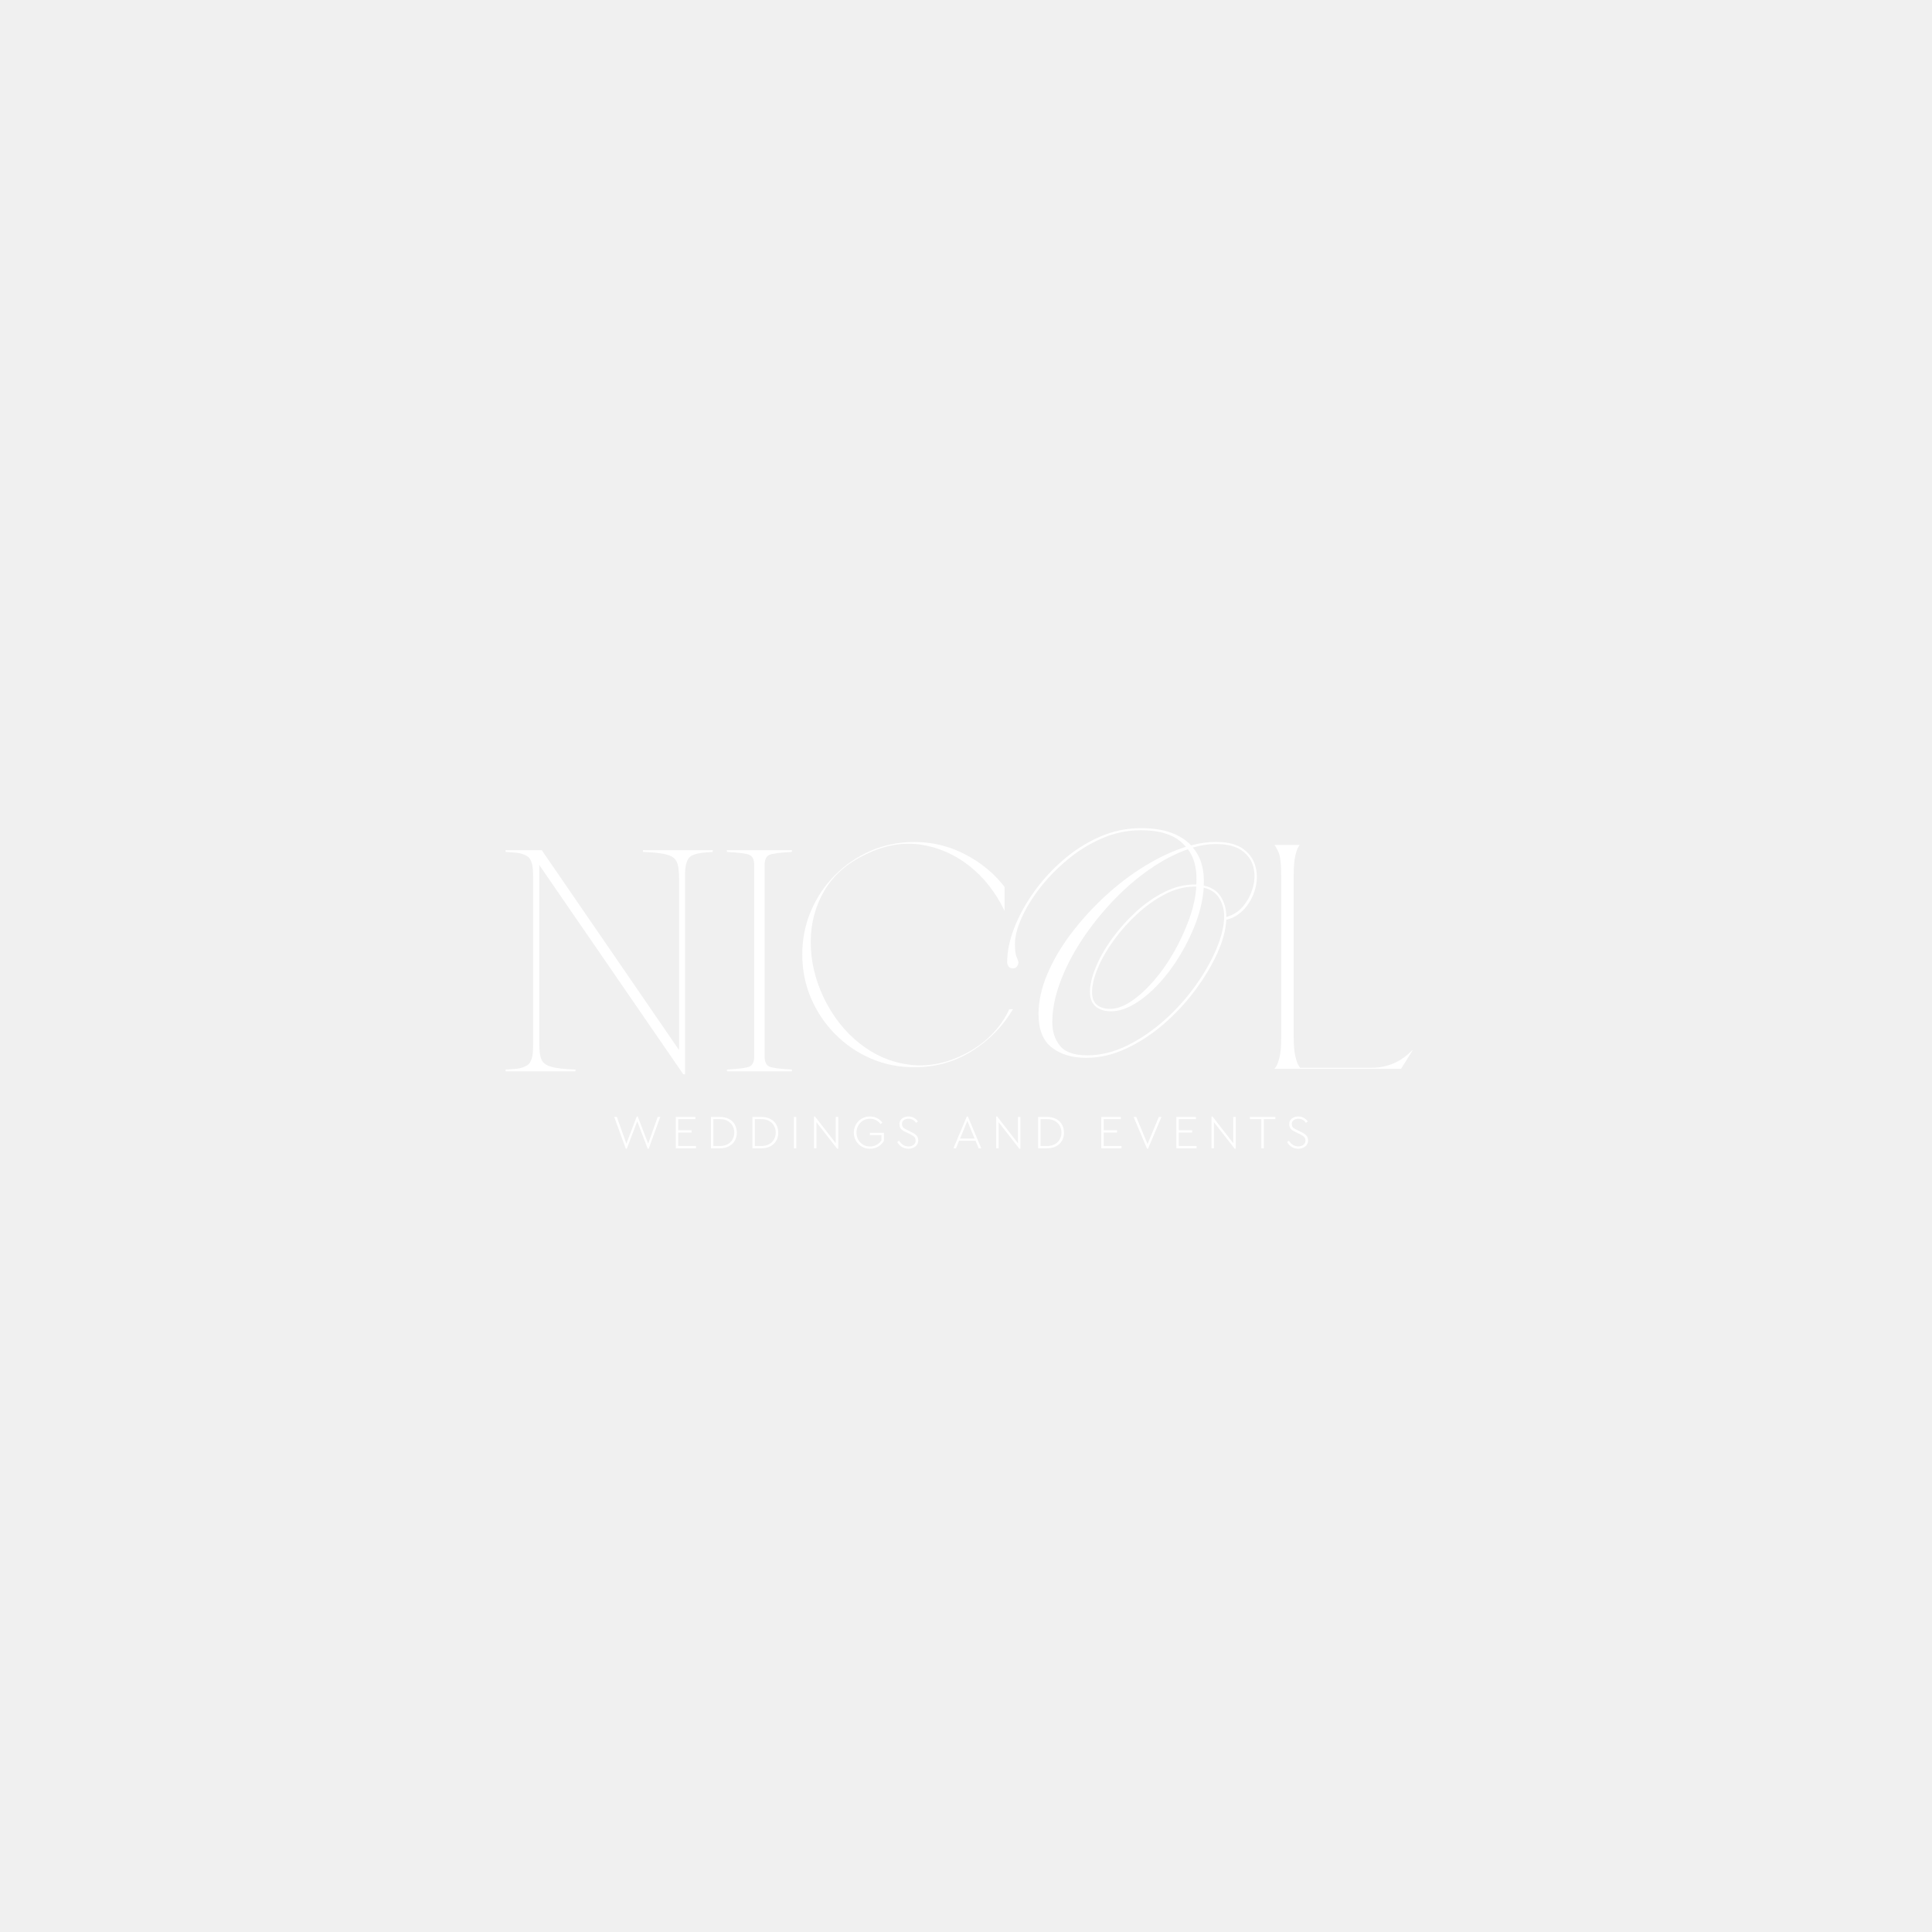
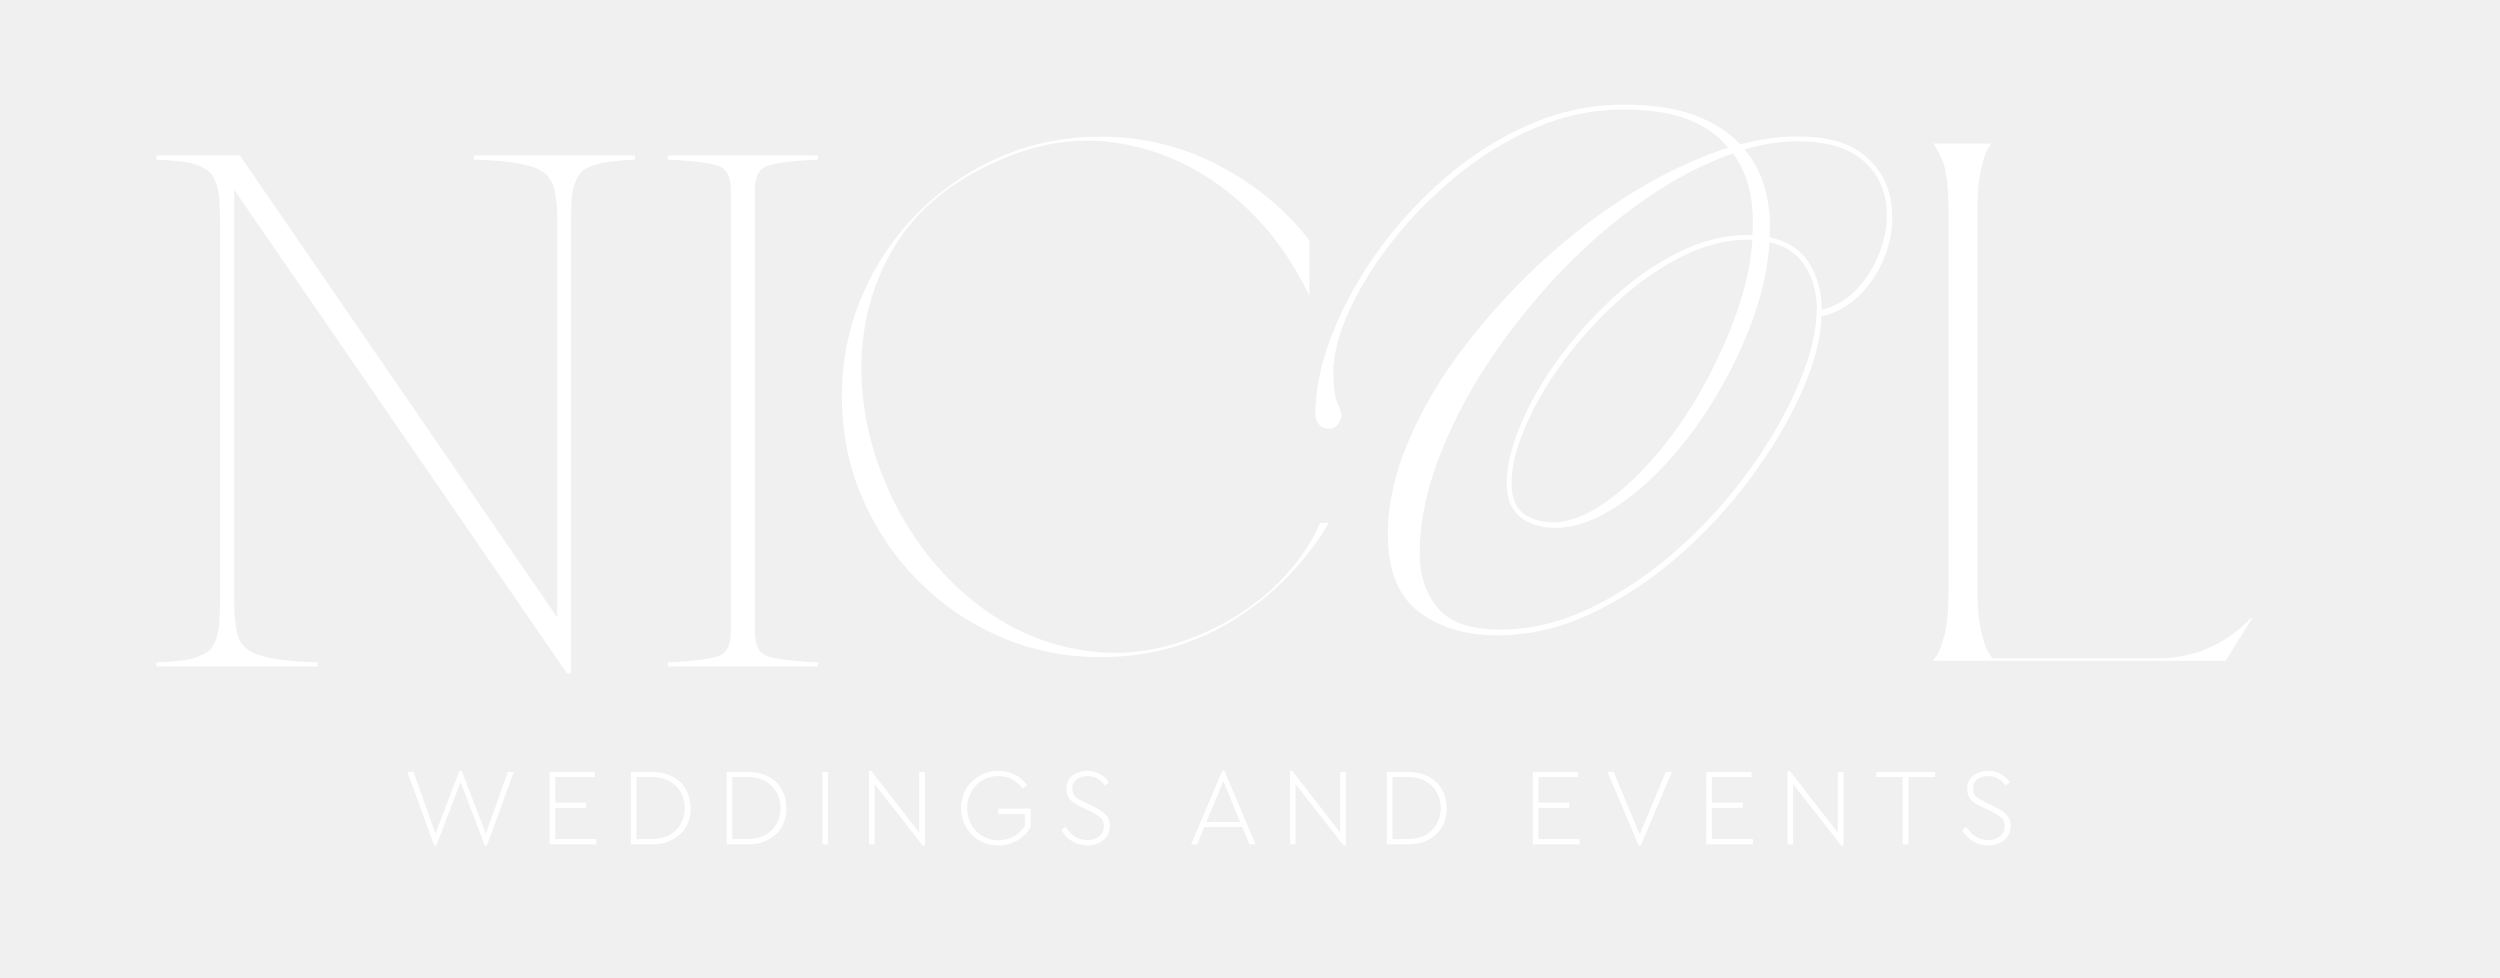
- <svg xmlns="http://www.w3.org/2000/svg" width="500" zoomAndPan="magnify" viewBox="0 0 375 375" height="500" preserveAspectRatio="xMidYMid meet" version="1.0">
+ <svg xmlns="http://www.w3.org/2000/svg" width="220" zoomAndPan="magnify" viewBox="85 152 210 82" height="86" preserveAspectRatio="xMidYMid meet" version="1.0">
  <defs>
    <g />
  </defs>
  <g fill="#ffffff" fill-opacity="1">
    <g transform="translate(246.4449, 207.4623)">
      <g>
        <path d="M 4.656 -37.5 L 4.656 -6.297 C 4.656 -4.586 4.766 -3.297 4.984 -2.422 C 5.203 -1.547 5.41 -0.957 5.609 -0.656 C 5.805 -0.352 5.906 -0.203 5.906 -0.203 L 19.672 -0.203 C 22.816 -0.203 25.477 -1.336 27.656 -3.609 L 27.719 -3.547 L 25.5 0 L 0.922 0 C 0.922 0 1.031 -0.148 1.25 -0.453 C 1.469 -0.766 1.688 -1.359 1.906 -2.234 C 2.125 -3.109 2.234 -4.352 2.234 -5.969 L 2.234 -37.5 C 2.234 -39.812 2.047 -41.359 1.672 -42.141 C 1.297 -42.93 1.047 -43.367 0.922 -43.453 L 5.828 -43.453 C 5.828 -43.453 5.727 -43.301 5.531 -43 C 5.344 -42.695 5.148 -42.117 4.953 -41.266 C 4.754 -40.41 4.656 -39.156 4.656 -37.5 Z M 4.656 -37.5 " />
      </g>
    </g>
  </g>
  <g fill="#ffffff" fill-opacity="1">
    <g transform="translate(195.4216, 204.7762)">
      <g>
        <path d="M 2.25 -17.922 C 2.25 -17.691 2.156 -17.445 1.969 -17.188 C 1.789 -16.938 1.52 -16.812 1.156 -16.812 C 0.789 -16.812 0.516 -16.945 0.328 -17.219 C 0.148 -17.5 0.062 -17.734 0.062 -17.922 C 0.062 -20.016 0.516 -22.242 1.422 -24.609 C 2.336 -26.984 3.613 -29.32 5.25 -31.625 C 6.895 -33.926 8.801 -36.008 10.969 -37.875 C 13.133 -39.75 15.492 -41.242 18.047 -42.359 C 20.598 -43.473 23.242 -44.031 25.984 -44.031 C 28.348 -44.031 30.328 -43.734 31.922 -43.141 C 33.523 -42.547 34.805 -41.727 35.766 -40.688 C 36.578 -40.914 37.383 -41.082 38.188 -41.188 C 38.988 -41.301 39.773 -41.359 40.547 -41.359 C 42.922 -41.359 44.723 -40.891 45.953 -39.953 C 47.18 -39.023 47.961 -37.863 48.297 -36.469 C 48.641 -35.082 48.609 -33.66 48.203 -32.203 C 47.797 -30.742 47.102 -29.469 46.125 -28.375 C 45.145 -27.281 43.969 -26.57 42.594 -26.25 C 42.508 -24.289 41.93 -22.125 40.859 -19.75 C 39.785 -17.383 38.367 -15.016 36.609 -12.641 C 34.859 -10.273 32.832 -8.086 30.531 -6.078 C 28.227 -4.078 25.785 -2.473 23.203 -1.266 C 20.629 -0.055 18.023 0.547 15.391 0.547 C 12.691 0.547 10.477 -0.113 8.75 -1.438 C 7.02 -2.758 6.156 -4.926 6.156 -7.938 C 6.156 -10.395 6.711 -12.957 7.828 -15.625 C 8.941 -18.289 10.477 -20.922 12.438 -23.516 C 14.406 -26.117 16.609 -28.547 19.047 -30.797 C 21.484 -33.055 24.055 -35.016 26.766 -36.672 C 29.484 -38.336 32.141 -39.582 34.734 -40.406 C 33.91 -41.457 32.781 -42.254 31.344 -42.797 C 29.914 -43.348 28.129 -43.625 25.984 -43.625 C 23.379 -43.625 20.867 -43.098 18.453 -42.047 C 16.047 -41.004 13.816 -39.625 11.766 -37.906 C 9.711 -36.195 7.922 -34.352 6.391 -32.375 C 4.867 -30.395 3.688 -28.457 2.844 -26.562 C 2 -24.664 1.578 -22.988 1.578 -21.531 C 1.578 -20.352 1.688 -19.508 1.906 -19 C 2.133 -18.5 2.25 -18.141 2.25 -17.922 Z M 36.781 -33.094 C 36.875 -34.414 36.797 -35.656 36.547 -36.812 C 36.297 -37.977 35.828 -39.02 35.141 -39.938 C 32.641 -39.062 30.133 -37.742 27.625 -35.984 C 25.113 -34.234 22.727 -32.16 20.469 -29.766 C 18.219 -27.379 16.211 -24.844 14.453 -22.156 C 12.703 -19.469 11.328 -16.766 10.328 -14.047 C 9.328 -11.336 8.828 -8.773 8.828 -6.359 C 8.828 -4.535 9.328 -3.008 10.328 -1.781 C 11.328 -0.551 13.082 0.062 15.594 0.062 C 18.188 0.062 20.758 -0.562 23.312 -1.812 C 25.863 -3.062 28.281 -4.703 30.562 -6.734 C 32.844 -8.766 34.848 -10.988 36.578 -13.406 C 38.305 -15.82 39.672 -18.211 40.672 -20.578 C 41.68 -22.953 42.188 -25.07 42.188 -26.938 C 42.188 -28.258 41.863 -29.43 41.219 -30.453 C 40.582 -31.484 39.582 -32.16 38.219 -32.484 C 38.082 -30.379 37.613 -28.223 36.812 -26.016 C 36.02 -23.805 34.992 -21.648 33.734 -19.547 C 32.484 -17.453 31.094 -15.57 29.562 -13.906 C 28.039 -12.25 26.469 -10.93 24.844 -9.953 C 23.227 -8.973 21.691 -8.484 20.234 -8.484 C 19.004 -8.484 18.016 -8.789 17.266 -9.406 C 16.516 -10.02 16.141 -10.961 16.141 -12.234 C 16.141 -13.609 16.516 -15.207 17.266 -17.031 C 18.016 -18.852 19.062 -20.695 20.406 -22.562 C 21.75 -24.426 23.285 -26.156 25.016 -27.75 C 26.754 -29.352 28.602 -30.645 30.562 -31.625 C 32.52 -32.602 34.477 -33.094 36.438 -33.094 Z M 20.031 -8.953 C 21.312 -8.953 22.68 -9.441 24.141 -10.422 C 25.598 -11.398 27.039 -12.707 28.469 -14.344 C 29.906 -15.988 31.219 -17.848 32.406 -19.922 C 33.594 -22.004 34.582 -24.141 35.375 -26.328 C 36.176 -28.516 36.645 -30.633 36.781 -32.688 L 36.438 -32.688 C 34.531 -32.688 32.629 -32.195 30.734 -31.219 C 28.836 -30.238 27.035 -28.961 25.328 -27.391 C 23.617 -25.816 22.102 -24.117 20.781 -22.297 C 19.457 -20.473 18.422 -18.672 17.672 -16.891 C 16.922 -15.109 16.547 -13.555 16.547 -12.234 C 16.547 -11.055 16.875 -10.211 17.531 -9.703 C 18.195 -9.203 19.031 -8.953 20.031 -8.953 Z M 40.547 -40.953 C 39.816 -40.953 39.086 -40.895 38.359 -40.781 C 37.629 -40.664 36.879 -40.492 36.109 -40.266 C 36.922 -39.316 37.5 -38.211 37.844 -36.953 C 38.188 -35.703 38.312 -34.348 38.219 -32.891 C 39.727 -32.566 40.832 -31.848 41.531 -30.734 C 42.238 -29.617 42.594 -28.352 42.594 -26.938 L 42.594 -26.797 C 43.875 -27.117 44.957 -27.801 45.844 -28.844 C 46.727 -29.895 47.363 -31.102 47.75 -32.469 C 48.145 -33.844 48.18 -35.176 47.859 -36.469 C 47.547 -37.77 46.797 -38.844 45.609 -39.688 C 44.422 -40.531 42.734 -40.953 40.547 -40.953 Z M 40.547 -40.953 " />
      </g>
    </g>
  </g>
  <g fill="#ffffff" fill-opacity="1">
    <g transform="translate(96.77996, 207.9379)">
      <g>
        <path d="M 1.359 0 L 1.359 -0.344 C 2.211 -0.383 2.906 -0.43 3.438 -0.484 C 3.969 -0.547 4.445 -0.66 4.875 -0.828 C 5.312 -1.004 5.633 -1.191 5.844 -1.391 C 6.051 -1.598 6.227 -1.906 6.375 -2.312 C 6.52 -2.727 6.609 -3.176 6.641 -3.656 C 6.68 -4.133 6.703 -4.77 6.703 -5.562 L 6.703 -37.359 C 6.703 -38.148 6.68 -38.785 6.641 -39.266 C 6.609 -39.742 6.52 -40.188 6.375 -40.594 C 6.227 -41.008 6.051 -41.316 5.844 -41.516 C 5.633 -41.723 5.312 -41.91 4.875 -42.078 C 4.445 -42.254 3.969 -42.367 3.438 -42.422 C 2.906 -42.484 2.211 -42.535 1.359 -42.578 L 1.359 -42.922 L 8.375 -42.922 L 35.031 -4.109 L 35.031 -37.359 C 35.031 -38.93 34.875 -40.039 34.562 -40.688 C 34.258 -41.332 33.648 -41.781 32.734 -42.031 C 31.711 -42.332 30.141 -42.516 28.016 -42.578 L 28.016 -42.922 L 41.562 -42.922 L 41.562 -42.578 C 40.695 -42.535 40 -42.477 39.469 -42.406 C 38.945 -42.344 38.461 -42.234 38.016 -42.078 C 37.578 -41.93 37.254 -41.75 37.047 -41.531 C 36.836 -41.32 36.66 -41.008 36.516 -40.594 C 36.367 -40.188 36.273 -39.742 36.234 -39.266 C 36.203 -38.785 36.188 -38.148 36.188 -37.359 L 36.188 0.578 L 35.844 0.578 L 7.891 -40.047 L 7.891 -5.562 C 7.891 -3.977 8.039 -2.863 8.344 -2.219 C 8.656 -1.582 9.27 -1.141 10.188 -0.891 C 11.207 -0.586 12.781 -0.406 14.906 -0.344 L 14.906 0 Z M 1.359 0 " />
      </g>
    </g>
  </g>
  <g fill="#ffffff" fill-opacity="1">
    <g transform="translate(139.738, 207.9379)">
      <g>
        <path d="M 1.359 0 L 1.359 -0.344 C 3.711 -0.457 5.18 -0.656 5.766 -0.938 C 6.359 -1.219 6.656 -1.883 6.656 -2.938 L 6.656 -39.984 C 6.656 -41.035 6.359 -41.703 5.766 -41.984 C 5.18 -42.266 3.711 -42.461 1.359 -42.578 L 1.359 -42.922 L 13.969 -42.922 L 13.969 -42.578 C 11.602 -42.461 10.129 -42.266 9.547 -41.984 C 8.961 -41.703 8.672 -41.035 8.672 -39.984 L 8.672 -2.938 C 8.672 -1.883 8.961 -1.219 9.547 -0.938 C 10.129 -0.656 11.602 -0.457 13.969 -0.344 L 13.969 0 Z M 1.359 0 " />
      </g>
    </g>
  </g>
  <g fill="#ffffff" fill-opacity="1">
    <g transform="translate(155.3503, 207.9379)">
      <g />
    </g>
  </g>
  <g fill="#ffffff" fill-opacity="1">
    <g transform="translate(167.8798, 207.9379)">
      <g />
    </g>
  </g>
  <g fill="#ffffff" fill-opacity="1">
    <g transform="translate(180.4093, 207.9379)">
      <g />
    </g>
  </g>
  <g fill="#ffffff" fill-opacity="1">
    <g transform="translate(192.9389, 207.9379)">
      <g />
    </g>
  </g>
  <g fill="#ffffff" fill-opacity="1">
    <g transform="translate(205.4684, 207.9379)">
      <g />
    </g>
  </g>
  <g fill="#ffffff" fill-opacity="1">
    <g transform="translate(217.9979, 207.9379)">
      <g />
    </g>
  </g>
  <g fill="#ffffff" fill-opacity="1">
    <g transform="translate(230.5275, 207.9379)">
      <g />
    </g>
  </g>
  <g fill="#ffffff" fill-opacity="1">
    <g transform="translate(154.7996, 207.0273)">
      <g>
        <path d="M 41.094 -11.141 L 41.812 -11.141 C 39.852 -7.816 37.203 -5.109 33.859 -3.016 C 30.516 -0.922 26.785 0.125 22.672 0.125 C 19.66 0.125 16.844 -0.441 14.219 -1.578 C 11.602 -2.711 9.301 -4.285 7.312 -6.297 C 5.32 -8.305 3.758 -10.629 2.625 -13.266 C 1.488 -15.91 0.922 -18.742 0.922 -21.766 C 0.922 -24.773 1.488 -27.602 2.625 -30.25 C 3.758 -32.895 5.32 -35.211 7.312 -37.203 C 9.301 -39.191 11.602 -40.754 14.219 -41.891 C 16.844 -43.023 19.66 -43.594 22.672 -43.594 C 26.211 -43.594 29.523 -42.781 32.609 -41.156 C 35.691 -39.539 38.219 -37.445 40.188 -34.875 L 40.188 -30.219 C 38.477 -33.801 36.191 -36.719 33.328 -38.969 C 30.461 -41.219 27.305 -42.594 23.859 -43.094 C 20.41 -43.594 16.895 -42.973 13.312 -41.234 C 9.676 -39.523 6.973 -37.16 5.203 -34.141 C 3.441 -31.129 2.562 -27.801 2.562 -24.156 C 2.562 -20.508 3.41 -16.895 5.109 -13.312 C 6.859 -9.727 9.164 -6.797 12.031 -4.516 C 14.895 -2.242 18.062 -0.867 21.531 -0.391 C 25.008 0.086 28.516 -0.523 32.047 -2.234 C 34.191 -3.273 36.031 -4.562 37.562 -6.094 C 39.094 -7.625 40.27 -9.305 41.094 -11.141 Z M 41.094 -11.141 " />
      </g>
    </g>
  </g>
  <g fill="#ffffff" fill-opacity="1">
    <g transform="translate(118.7509, 222.8777)">
      <g>
        <path d="M 8.906 -6.078 L 9.406 -6.078 L 7.156 0.094 L 6.969 0.094 L 4.938 -5.234 L 2.906 0.094 L 2.719 0.094 L 0.469 -6.078 L 0.984 -6.078 L 2.828 -0.891 L 4.844 -6.172 L 5.031 -6.172 L 7.062 -0.891 Z M 8.906 -6.078 " />
      </g>
    </g>
  </g>
  <g fill="#ffffff" fill-opacity="1">
    <g transform="translate(130.2647, 222.8777)">
      <g>
        <path d="M 0.906 0 L 0.906 -6.078 L 4.703 -6.078 L 4.703 -5.656 L 1.375 -5.656 L 1.375 -3.5 L 3.969 -3.5 L 3.969 -3.062 L 1.375 -3.062 L 1.375 -0.438 L 4.828 -0.438 L 4.828 0 Z M 0.906 0 " />
      </g>
    </g>
  </g>
  <g fill="#ffffff" fill-opacity="1">
    <g transform="translate(137.0863, 222.8777)">
      <g>
        <path d="M 0.906 0 L 0.906 -6.078 L 2.625 -6.078 C 3.32 -6.078 3.914 -5.945 4.406 -5.688 C 4.906 -5.426 5.281 -5.066 5.531 -4.609 C 5.789 -4.148 5.922 -3.629 5.922 -3.047 C 5.941 -2.473 5.816 -1.953 5.547 -1.484 C 5.285 -1.023 4.906 -0.66 4.406 -0.391 C 3.906 -0.117 3.312 0.008 2.625 0 Z M 1.375 -0.438 L 2.625 -0.438 C 3.219 -0.438 3.723 -0.551 4.141 -0.781 C 4.555 -1.008 4.875 -1.32 5.094 -1.719 C 5.32 -2.113 5.438 -2.555 5.438 -3.047 C 5.438 -3.535 5.32 -3.977 5.094 -4.375 C 4.875 -4.77 4.555 -5.082 4.141 -5.312 C 3.723 -5.539 3.219 -5.656 2.625 -5.656 L 1.375 -5.656 Z M 1.375 -0.438 " />
      </g>
    </g>
  </g>
  <g fill="#ffffff" fill-opacity="1">
    <g transform="translate(145.1339, 222.8777)">
      <g>
        <path d="M 0.906 0 L 0.906 -6.078 L 2.625 -6.078 C 3.32 -6.078 3.914 -5.945 4.406 -5.688 C 4.906 -5.426 5.281 -5.066 5.531 -4.609 C 5.789 -4.148 5.922 -3.629 5.922 -3.047 C 5.941 -2.473 5.816 -1.953 5.547 -1.484 C 5.285 -1.023 4.906 -0.66 4.406 -0.391 C 3.906 -0.117 3.312 0.008 2.625 0 Z M 1.375 -0.438 L 2.625 -0.438 C 3.219 -0.438 3.723 -0.551 4.141 -0.781 C 4.555 -1.008 4.875 -1.32 5.094 -1.719 C 5.32 -2.113 5.438 -2.555 5.438 -3.047 C 5.438 -3.535 5.32 -3.977 5.094 -4.375 C 4.875 -4.77 4.555 -5.082 4.141 -5.312 C 3.723 -5.539 3.219 -5.656 2.625 -5.656 L 1.375 -5.656 Z M 1.375 -0.438 " />
      </g>
    </g>
  </g>
  <g fill="#ffffff" fill-opacity="1">
    <g transform="translate(153.1816, 222.8777)">
      <g>
        <path d="M 0.906 0 L 0.906 -6.078 L 1.375 -6.078 L 1.375 0 Z M 0.906 0 " />
      </g>
    </g>
  </g>
  <g fill="#ffffff" fill-opacity="1">
    <g transform="translate(157.0902, 222.8777)">
      <g>
        <path d="M 5.125 -6.078 L 5.609 -6.078 L 5.609 0.094 L 5.406 0.094 L 1.375 -5.062 L 1.375 0 L 0.906 0 L 0.906 -6.172 L 1.094 -6.172 L 5.125 -0.984 Z M 5.125 -6.078 " />
      </g>
    </g>
  </g>
  <g fill="#ffffff" fill-opacity="1">
    <g transform="translate(165.23, 222.8777)">
      <g>
        <path d="M 0.5 -3.047 C 0.5 -3.484 0.578 -3.891 0.734 -4.266 C 0.891 -4.648 1.113 -4.984 1.406 -5.266 C 1.695 -5.555 2.031 -5.781 2.406 -5.938 C 2.789 -6.102 3.195 -6.18 3.625 -6.172 C 4.113 -6.172 4.57 -6.066 5 -5.859 C 5.426 -5.648 5.773 -5.352 6.047 -4.969 L 5.688 -4.688 C 5.445 -5.02 5.148 -5.273 4.797 -5.453 C 4.453 -5.641 4.062 -5.734 3.625 -5.734 C 3.125 -5.734 2.676 -5.613 2.281 -5.375 C 1.895 -5.133 1.586 -4.812 1.359 -4.406 C 1.129 -4.008 1.016 -3.555 1.016 -3.047 C 1.016 -2.547 1.125 -2.086 1.344 -1.672 C 1.57 -1.266 1.883 -0.941 2.281 -0.703 C 2.688 -0.461 3.141 -0.344 3.641 -0.344 C 4.117 -0.344 4.551 -0.453 4.938 -0.672 C 5.32 -0.891 5.629 -1.18 5.859 -1.547 L 5.859 -2.547 L 3.625 -2.547 L 3.625 -3 L 6.344 -3 L 6.344 -1.453 C 6.07 -0.973 5.691 -0.594 5.203 -0.312 C 4.723 -0.039 4.195 0.094 3.625 0.094 C 3.188 0.094 2.781 0.016 2.406 -0.141 C 2.031 -0.297 1.695 -0.52 1.406 -0.812 C 1.113 -1.102 0.891 -1.438 0.734 -1.812 C 0.578 -2.195 0.5 -2.609 0.5 -3.047 Z M 0.5 -3.047 " />
      </g>
    </g>
  </g>
  <g fill="#ffffff" fill-opacity="1">
    <g transform="translate(173.7293, 222.8777)">
      <g>
        <path d="M 0.422 -1.203 L 0.781 -1.469 C 1 -1.125 1.258 -0.852 1.562 -0.656 C 1.863 -0.457 2.219 -0.359 2.625 -0.359 C 3.02 -0.359 3.348 -0.461 3.609 -0.672 C 3.867 -0.879 4 -1.16 4 -1.516 C 3.988 -1.734 3.945 -1.906 3.875 -2.031 C 3.801 -2.164 3.68 -2.285 3.516 -2.391 C 3.359 -2.504 3.145 -2.629 2.875 -2.766 L 2.188 -3.094 C 1.938 -3.207 1.707 -3.328 1.5 -3.453 C 1.301 -3.586 1.145 -3.75 1.031 -3.938 C 0.914 -4.133 0.852 -4.379 0.844 -4.672 C 0.844 -4.984 0.922 -5.25 1.078 -5.469 C 1.234 -5.695 1.445 -5.867 1.719 -5.984 C 1.988 -6.109 2.285 -6.172 2.609 -6.172 C 2.992 -6.172 3.344 -6.082 3.656 -5.906 C 3.977 -5.738 4.238 -5.504 4.438 -5.203 L 4.078 -4.938 C 3.703 -5.469 3.211 -5.734 2.609 -5.734 C 2.254 -5.734 1.957 -5.645 1.719 -5.469 C 1.469 -5.289 1.344 -5.035 1.344 -4.703 C 1.352 -4.484 1.395 -4.305 1.469 -4.172 C 1.539 -4.047 1.656 -3.938 1.812 -3.844 C 1.977 -3.75 2.18 -3.641 2.422 -3.516 L 3.094 -3.188 C 3.57 -2.969 3.926 -2.734 4.156 -2.484 C 4.383 -2.242 4.5 -1.922 4.5 -1.516 C 4.5 -1.203 4.414 -0.922 4.25 -0.672 C 4.082 -0.43 3.852 -0.242 3.562 -0.109 C 3.281 0.023 2.961 0.094 2.609 0.094 C 2.148 0.094 1.727 -0.02 1.344 -0.25 C 0.969 -0.477 0.66 -0.797 0.422 -1.203 Z M 0.422 -1.203 " />
      </g>
    </g>
  </g>
  <g fill="#ffffff" fill-opacity="1">
    <g transform="translate(180.4864, 222.8777)">
      <g />
    </g>
  </g>
  <g fill="#ffffff" fill-opacity="1">
    <g transform="translate(184.6992, 222.8777)">
      <g>
        <path d="M 5.25 0 L 4.656 -1.453 L 1.453 -1.453 L 0.859 0 L 0.359 0 L 2.969 -6.172 L 3.156 -6.172 L 5.766 0 Z M 3.062 -5.312 L 1.641 -1.875 L 4.469 -1.875 Z M 3.062 -5.312 " />
      </g>
    </g>
  </g>
  <g fill="#ffffff" fill-opacity="1">
    <g transform="translate(192.4519, 222.8777)">
      <g>
        <path d="M 5.125 -6.078 L 5.609 -6.078 L 5.609 0.094 L 5.406 0.094 L 1.375 -5.062 L 1.375 0 L 0.906 0 L 0.906 -6.172 L 1.094 -6.172 L 5.125 -0.984 Z M 5.125 -6.078 " />
      </g>
    </g>
  </g>
  <g fill="#ffffff" fill-opacity="1">
    <g transform="translate(200.5917, 222.8777)">
      <g>
        <path d="M 0.906 0 L 0.906 -6.078 L 2.625 -6.078 C 3.32 -6.078 3.914 -5.945 4.406 -5.688 C 4.906 -5.426 5.281 -5.066 5.531 -4.609 C 5.789 -4.148 5.922 -3.629 5.922 -3.047 C 5.941 -2.473 5.816 -1.953 5.547 -1.484 C 5.285 -1.023 4.906 -0.66 4.406 -0.391 C 3.906 -0.117 3.312 0.008 2.625 0 Z M 1.375 -0.438 L 2.625 -0.438 C 3.219 -0.438 3.723 -0.551 4.141 -0.781 C 4.555 -1.008 4.875 -1.32 5.094 -1.719 C 5.32 -2.113 5.438 -2.555 5.438 -3.047 C 5.438 -3.535 5.32 -3.977 5.094 -4.375 C 4.875 -4.77 4.555 -5.082 4.141 -5.312 C 3.723 -5.539 3.219 -5.656 2.625 -5.656 L 1.375 -5.656 Z M 1.375 -0.438 " />
      </g>
    </g>
  </g>
  <g fill="#ffffff" fill-opacity="1">
    <g transform="translate(208.6393, 222.8777)">
      <g />
    </g>
  </g>
  <g fill="#ffffff" fill-opacity="1">
    <g transform="translate(212.8521, 222.8777)">
      <g>
        <path d="M 0.906 0 L 0.906 -6.078 L 4.703 -6.078 L 4.703 -5.656 L 1.375 -5.656 L 1.375 -3.5 L 3.969 -3.5 L 3.969 -3.062 L 1.375 -3.062 L 1.375 -0.438 L 4.828 -0.438 L 4.828 0 Z M 0.906 0 " />
      </g>
    </g>
  </g>
  <g fill="#ffffff" fill-opacity="1">
    <g transform="translate(219.6737, 222.8777)">
      <g>
        <path d="M 5.25 -6.078 L 5.766 -6.078 L 3.156 0.094 L 2.969 0.094 L 0.359 -6.078 L 0.875 -6.078 L 3.062 -0.828 Z M 5.25 -6.078 " />
      </g>
    </g>
  </g>
  <g fill="#ffffff" fill-opacity="1">
    <g transform="translate(227.4264, 222.8777)">
      <g>
        <path d="M 0.906 0 L 0.906 -6.078 L 4.703 -6.078 L 4.703 -5.656 L 1.375 -5.656 L 1.375 -3.5 L 3.969 -3.5 L 3.969 -3.062 L 1.375 -3.062 L 1.375 -0.438 L 4.828 -0.438 L 4.828 0 Z M 0.906 0 " />
      </g>
    </g>
  </g>
  <g fill="#ffffff" fill-opacity="1">
    <g transform="translate(234.248, 222.8777)">
      <g>
        <path d="M 5.125 -6.078 L 5.609 -6.078 L 5.609 0.094 L 5.406 0.094 L 1.375 -5.062 L 1.375 0 L 0.906 0 L 0.906 -6.172 L 1.094 -6.172 L 5.125 -0.984 Z M 5.125 -6.078 " />
      </g>
    </g>
  </g>
  <g fill="#ffffff" fill-opacity="1">
    <g transform="translate(242.3878, 222.8777)">
      <g>
        <path d="M 2.438 0 L 2.438 -5.656 L 0.219 -5.656 L 0.219 -6.078 L 5.156 -6.078 L 5.156 -5.656 L 2.922 -5.656 L 2.922 0 Z M 2.438 0 " />
      </g>
    </g>
  </g>
  <g fill="#ffffff" fill-opacity="1">
    <g transform="translate(249.3938, 222.8777)">
      <g>
        <path d="M 0.422 -1.203 L 0.781 -1.469 C 1 -1.125 1.258 -0.852 1.562 -0.656 C 1.863 -0.457 2.219 -0.359 2.625 -0.359 C 3.02 -0.359 3.348 -0.461 3.609 -0.672 C 3.867 -0.879 4 -1.16 4 -1.516 C 3.988 -1.734 3.945 -1.906 3.875 -2.031 C 3.801 -2.164 3.68 -2.285 3.516 -2.391 C 3.359 -2.504 3.145 -2.629 2.875 -2.766 L 2.188 -3.094 C 1.938 -3.207 1.707 -3.328 1.5 -3.453 C 1.301 -3.586 1.145 -3.75 1.031 -3.938 C 0.914 -4.133 0.852 -4.379 0.844 -4.672 C 0.844 -4.984 0.922 -5.25 1.078 -5.469 C 1.234 -5.695 1.445 -5.867 1.719 -5.984 C 1.988 -6.109 2.285 -6.172 2.609 -6.172 C 2.992 -6.172 3.344 -6.082 3.656 -5.906 C 3.977 -5.738 4.238 -5.504 4.438 -5.203 L 4.078 -4.938 C 3.703 -5.469 3.211 -5.734 2.609 -5.734 C 2.254 -5.734 1.957 -5.645 1.719 -5.469 C 1.469 -5.289 1.344 -5.035 1.344 -4.703 C 1.352 -4.484 1.395 -4.305 1.469 -4.172 C 1.539 -4.047 1.656 -3.938 1.812 -3.844 C 1.977 -3.75 2.18 -3.641 2.422 -3.516 L 3.094 -3.188 C 3.57 -2.969 3.926 -2.734 4.156 -2.484 C 4.383 -2.242 4.5 -1.922 4.5 -1.516 C 4.5 -1.203 4.414 -0.922 4.25 -0.672 C 4.082 -0.43 3.852 -0.242 3.562 -0.109 C 3.281 0.023 2.961 0.094 2.609 0.094 C 2.148 0.094 1.727 -0.02 1.344 -0.25 C 0.969 -0.477 0.66 -0.797 0.422 -1.203 Z M 0.422 -1.203 " />
      </g>
    </g>
  </g>
</svg>
